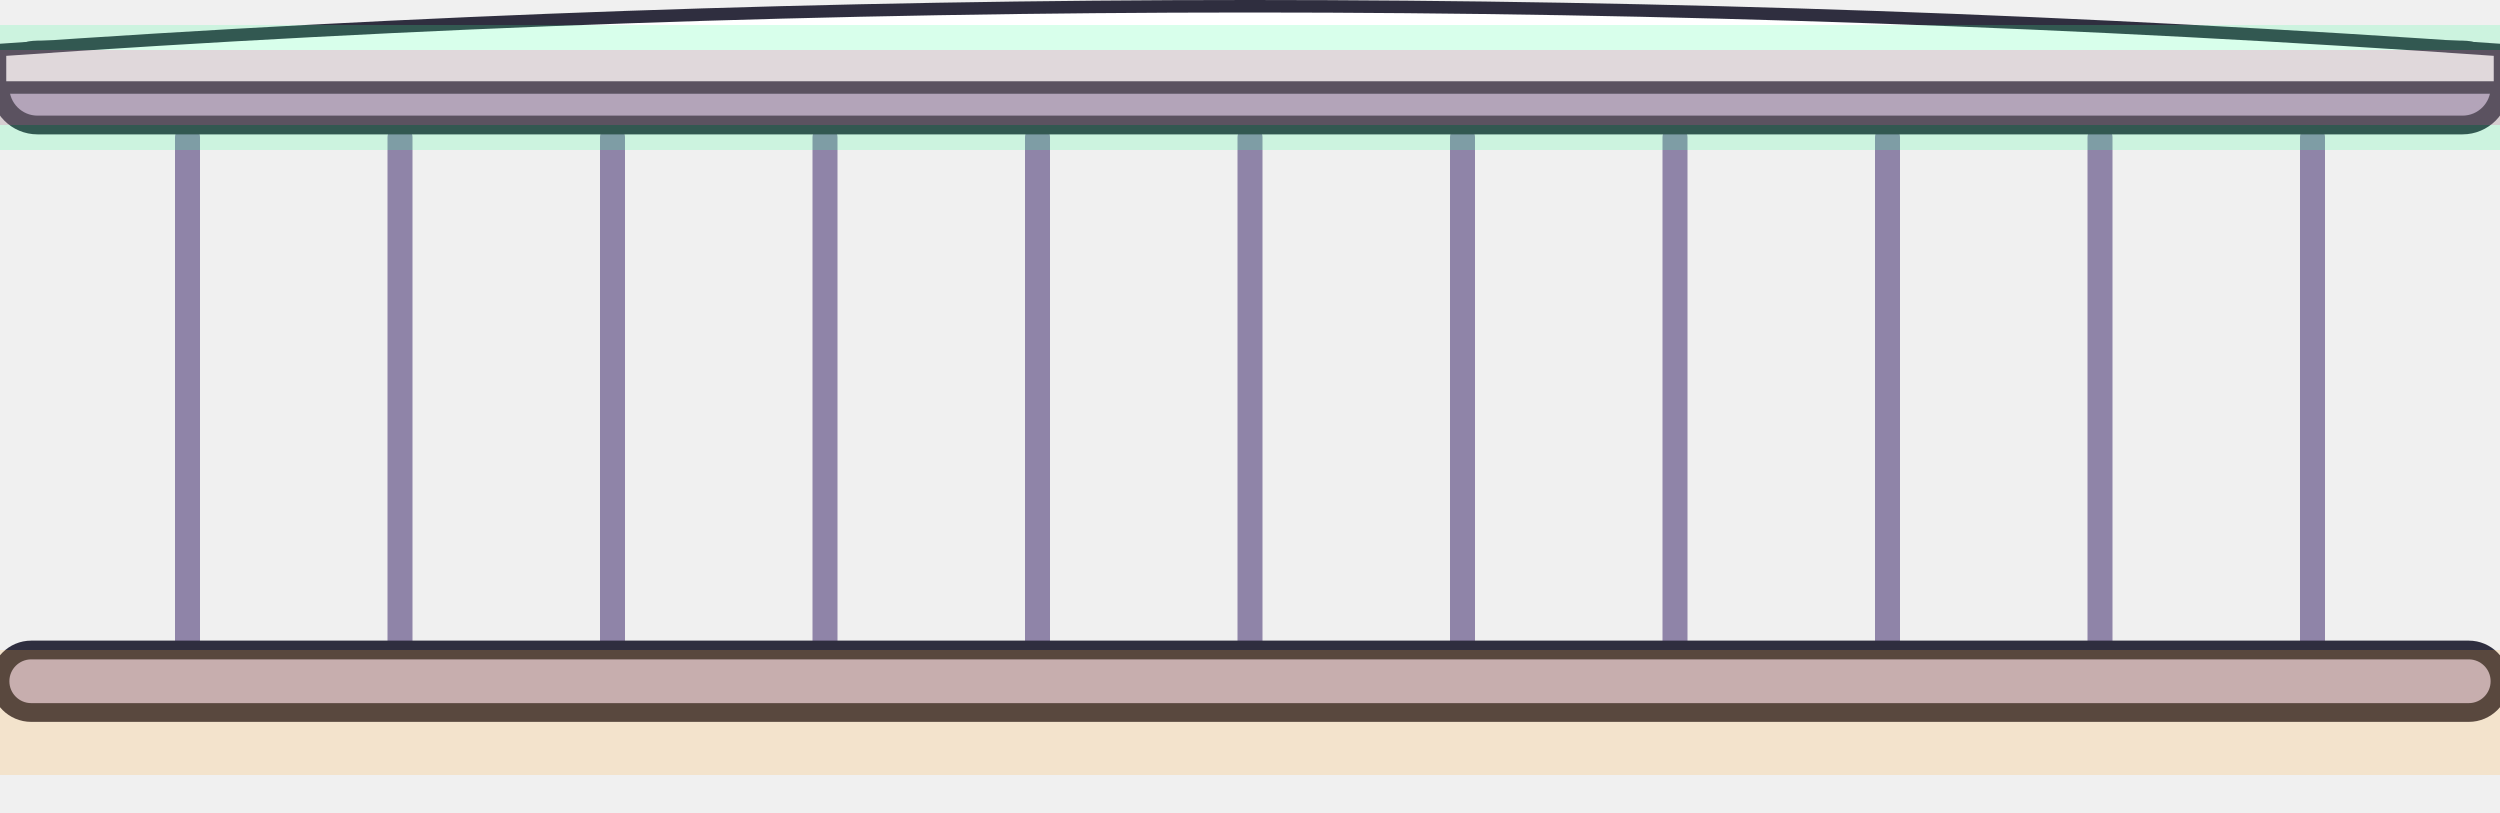
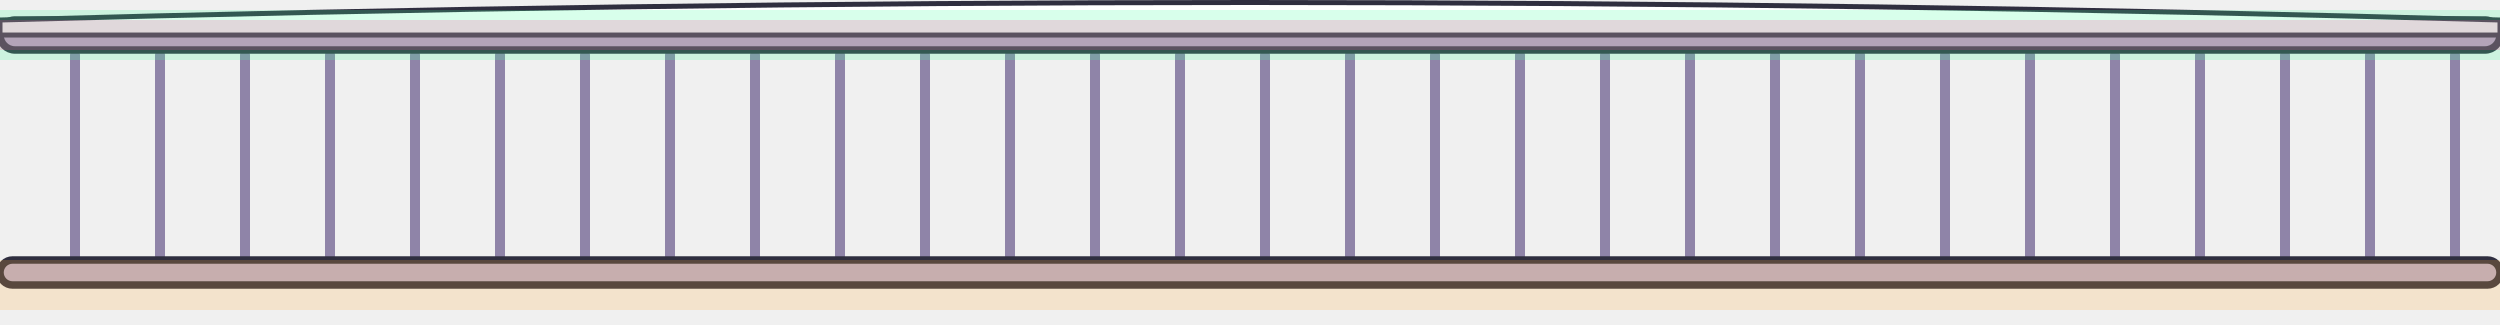
- <svg xmlns="http://www.w3.org/2000/svg" viewBox="0 0 400 130" width="400" height="130">
+ <svg xmlns="http://www.w3.org/2000/svg" viewBox="0 0 1000 130" width="1000" height="130">
  <g id="před: zábradlí">
    <path d="M 30 22 L 30 106" stroke="#8F84A8" stroke-width="4" stroke-linejoin="round" stroke-linecap="round" />
    <path d="M 64 22 L 64 106" stroke="#8F84A8" stroke-width="4" stroke-linejoin="round" stroke-linecap="round" />
    <path d="M 98 22 L 98 106" stroke="#8F84A8" stroke-width="4" stroke-linejoin="round" stroke-linecap="round" />
    <path d="M 132 22 L 132 106" stroke="#8F84A8" stroke-width="4" stroke-linejoin="round" stroke-linecap="round" />
    <path d="M 166 22 L 166 106" stroke="#8F84A8" stroke-width="4" stroke-linejoin="round" stroke-linecap="round" />
    <path d="M 200 22 L 200 106" stroke="#8F84A8" stroke-width="4" stroke-linejoin="round" stroke-linecap="round" />
    <path d="M 234 22 L 234 106" stroke="#8F84A8" stroke-width="4" stroke-linejoin="round" stroke-linecap="round" />
    <path d="M 268 22 L 268 106" stroke="#8F84A8" stroke-width="4" stroke-linejoin="round" stroke-linecap="round" />
    <path d="M 302 22 L 302 106" stroke="#8F84A8" stroke-width="4" stroke-linejoin="round" stroke-linecap="round" />
    <path d="M 336 22 L 336 106" stroke="#8F84A8" stroke-width="4" stroke-linejoin="round" stroke-linecap="round" />
    <path d="M 370 22 L 370 106" stroke="#8F84A8" stroke-width="4" stroke-linejoin="round" stroke-linecap="round" />
-     <rect x="0" y="8" width="400" height="12" rx="6" fill="#B9AECB" stroke="#2F2E3F" stroke-width="3" stroke-linejoin="round" stroke-linecap="round" />
-     <rect x="0" y="104" width="400" height="10" rx="5" fill="#B9AECB" stroke="#2F2E3F" stroke-width="3" stroke-linejoin="round" stroke-linecap="round" />
+     <path d="M 404 22 L 404 106" stroke="#8F84A8" stroke-width="4" stroke-linejoin="round" stroke-linecap="round" />
+     <path d="M 438 22 L 438 106" stroke="#8F84A8" stroke-width="4" stroke-linejoin="round" stroke-linecap="round" />
+     <path d="M 472 22 L 472 106" stroke="#8F84A8" stroke-width="4" stroke-linejoin="round" stroke-linecap="round" />
+     <path d="M 506 22 L 506 106" stroke="#8F84A8" stroke-width="4" stroke-linejoin="round" stroke-linecap="round" />
+     <path d="M 540 22 L 540 106" stroke="#8F84A8" stroke-width="4" stroke-linejoin="round" stroke-linecap="round" />
+     <path d="M 574 22 L 574 106" stroke="#8F84A8" stroke-width="4" stroke-linejoin="round" stroke-linecap="round" />
+     <path d="M 608 22 L 608 106" stroke="#8F84A8" stroke-width="4" stroke-linejoin="round" stroke-linecap="round" />
+     <path d="M 642 22 L 642 106" stroke="#8F84A8" stroke-width="4" stroke-linejoin="round" stroke-linecap="round" />
+     <path d="M 676 22 L 676 106" stroke="#8F84A8" stroke-width="4" stroke-linejoin="round" stroke-linecap="round" />
+     <path d="M 710 22 L 710 106" stroke="#8F84A8" stroke-width="4" stroke-linejoin="round" stroke-linecap="round" />
+     <path d="M 744 22 L 744 106" stroke="#8F84A8" stroke-width="4" stroke-linejoin="round" stroke-linecap="round" />
+     <path d="M 778 22 L 778 106" stroke="#8F84A8" stroke-width="4" stroke-linejoin="round" stroke-linecap="round" />
+     <path d="M 812 22 L 812 106" stroke="#8F84A8" stroke-width="4" stroke-linejoin="round" stroke-linecap="round" />
+     <path d="M 846 22 L 846 106" stroke="#8F84A8" stroke-width="4" stroke-linejoin="round" stroke-linecap="round" />
+     <path d="M 880 22 L 880 106" stroke="#8F84A8" stroke-width="4" stroke-linejoin="round" stroke-linecap="round" />
+     <path d="M 914 22 L 914 106" stroke="#8F84A8" stroke-width="4" stroke-linejoin="round" stroke-linecap="round" />
+     <path d="M 948 22 L 948 106" stroke="#8F84A8" stroke-width="4" stroke-linejoin="round" stroke-linecap="round" />
+     <path d="M 982 22 L 982 106" stroke="#8F84A8" stroke-width="4" stroke-linejoin="round" stroke-linecap="round" />
+     <rect x="0" y="8" width="1000" height="12" rx="6" fill="#B9AECB" stroke="#2F2E3F" stroke-width="3" stroke-linejoin="round" stroke-linecap="round" />
+     <rect x="0" y="104" width="1000" height="10" rx="5" fill="#B9AECB" stroke="#2F2E3F" stroke-width="3" stroke-linejoin="round" stroke-linecap="round" />
  </g>
  <g id="stav: sníh" data-state="hidden">
-     <path d="M 0 8 Q 200 -6 400 8 L 400 14 L 0 14 Z" fill="#FFFFFF" stroke="#2F2E3F" stroke-width="2" stroke-linejoin="round" stroke-linecap="round" />
+     <path d="M 0 8 Q 500.0 -6 1000 8 L 1000 14 L 0 14 Z" fill="#FFFFFF" stroke="#2F2E3F" stroke-width="2" stroke-linejoin="round" stroke-linecap="round" />
  </g>
-   <rect id="@pata" x="0" y="104" width="400" height="20" fill="#FFB13D" opacity="0.2" />
-   <rect id="@plošina" x="0" y="4" width="400" height="20" fill="#3DFF9A" opacity="0.2" />
-   <rect id="@dotyk horní tyč" x="0" y="8" width="400" height="12" fill="#FF3D9A" opacity="0.2" />
+   <rect id="@pata" x="0" y="104" width="1000" height="20" fill="#FFB13D" opacity="0.2" />
+   <rect id="@plošina" x="0" y="4" width="1000" height="20" fill="#3DFF9A" opacity="0.2" />
+   <rect id="@dotyk horní tyč" x="0" y="8" width="1000" height="12" fill="#FF3D9A" opacity="0.2" />
</svg>
